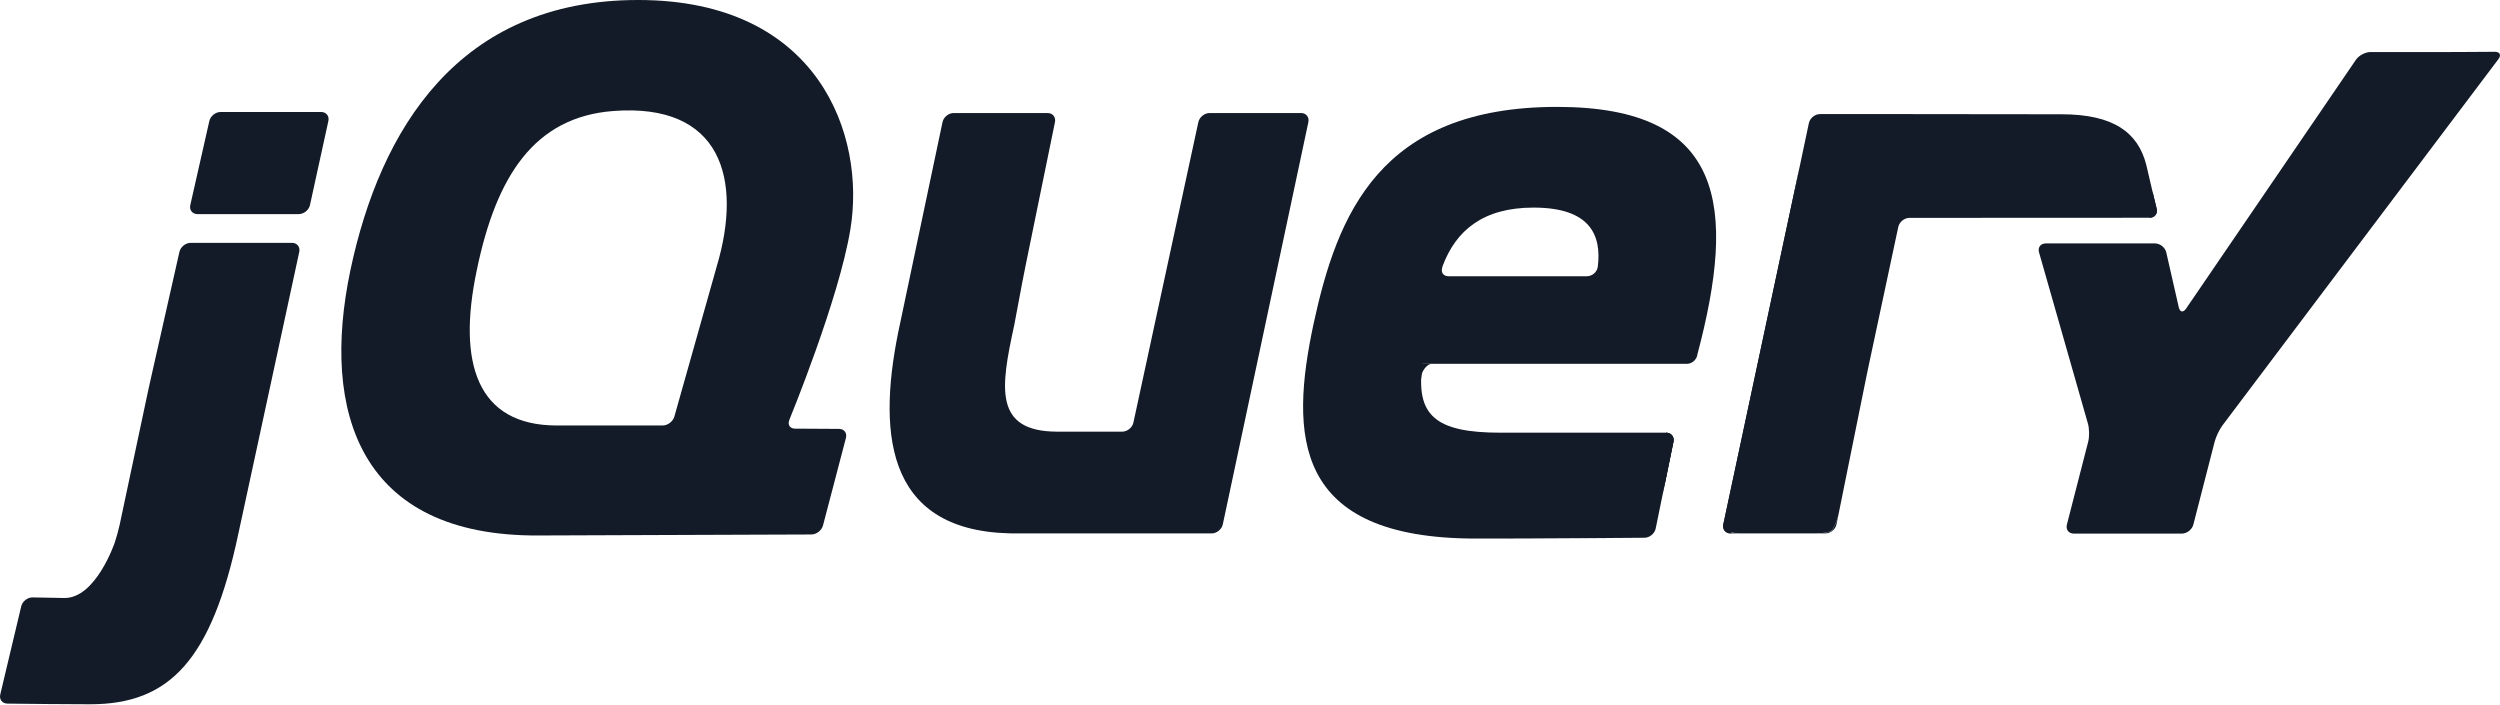
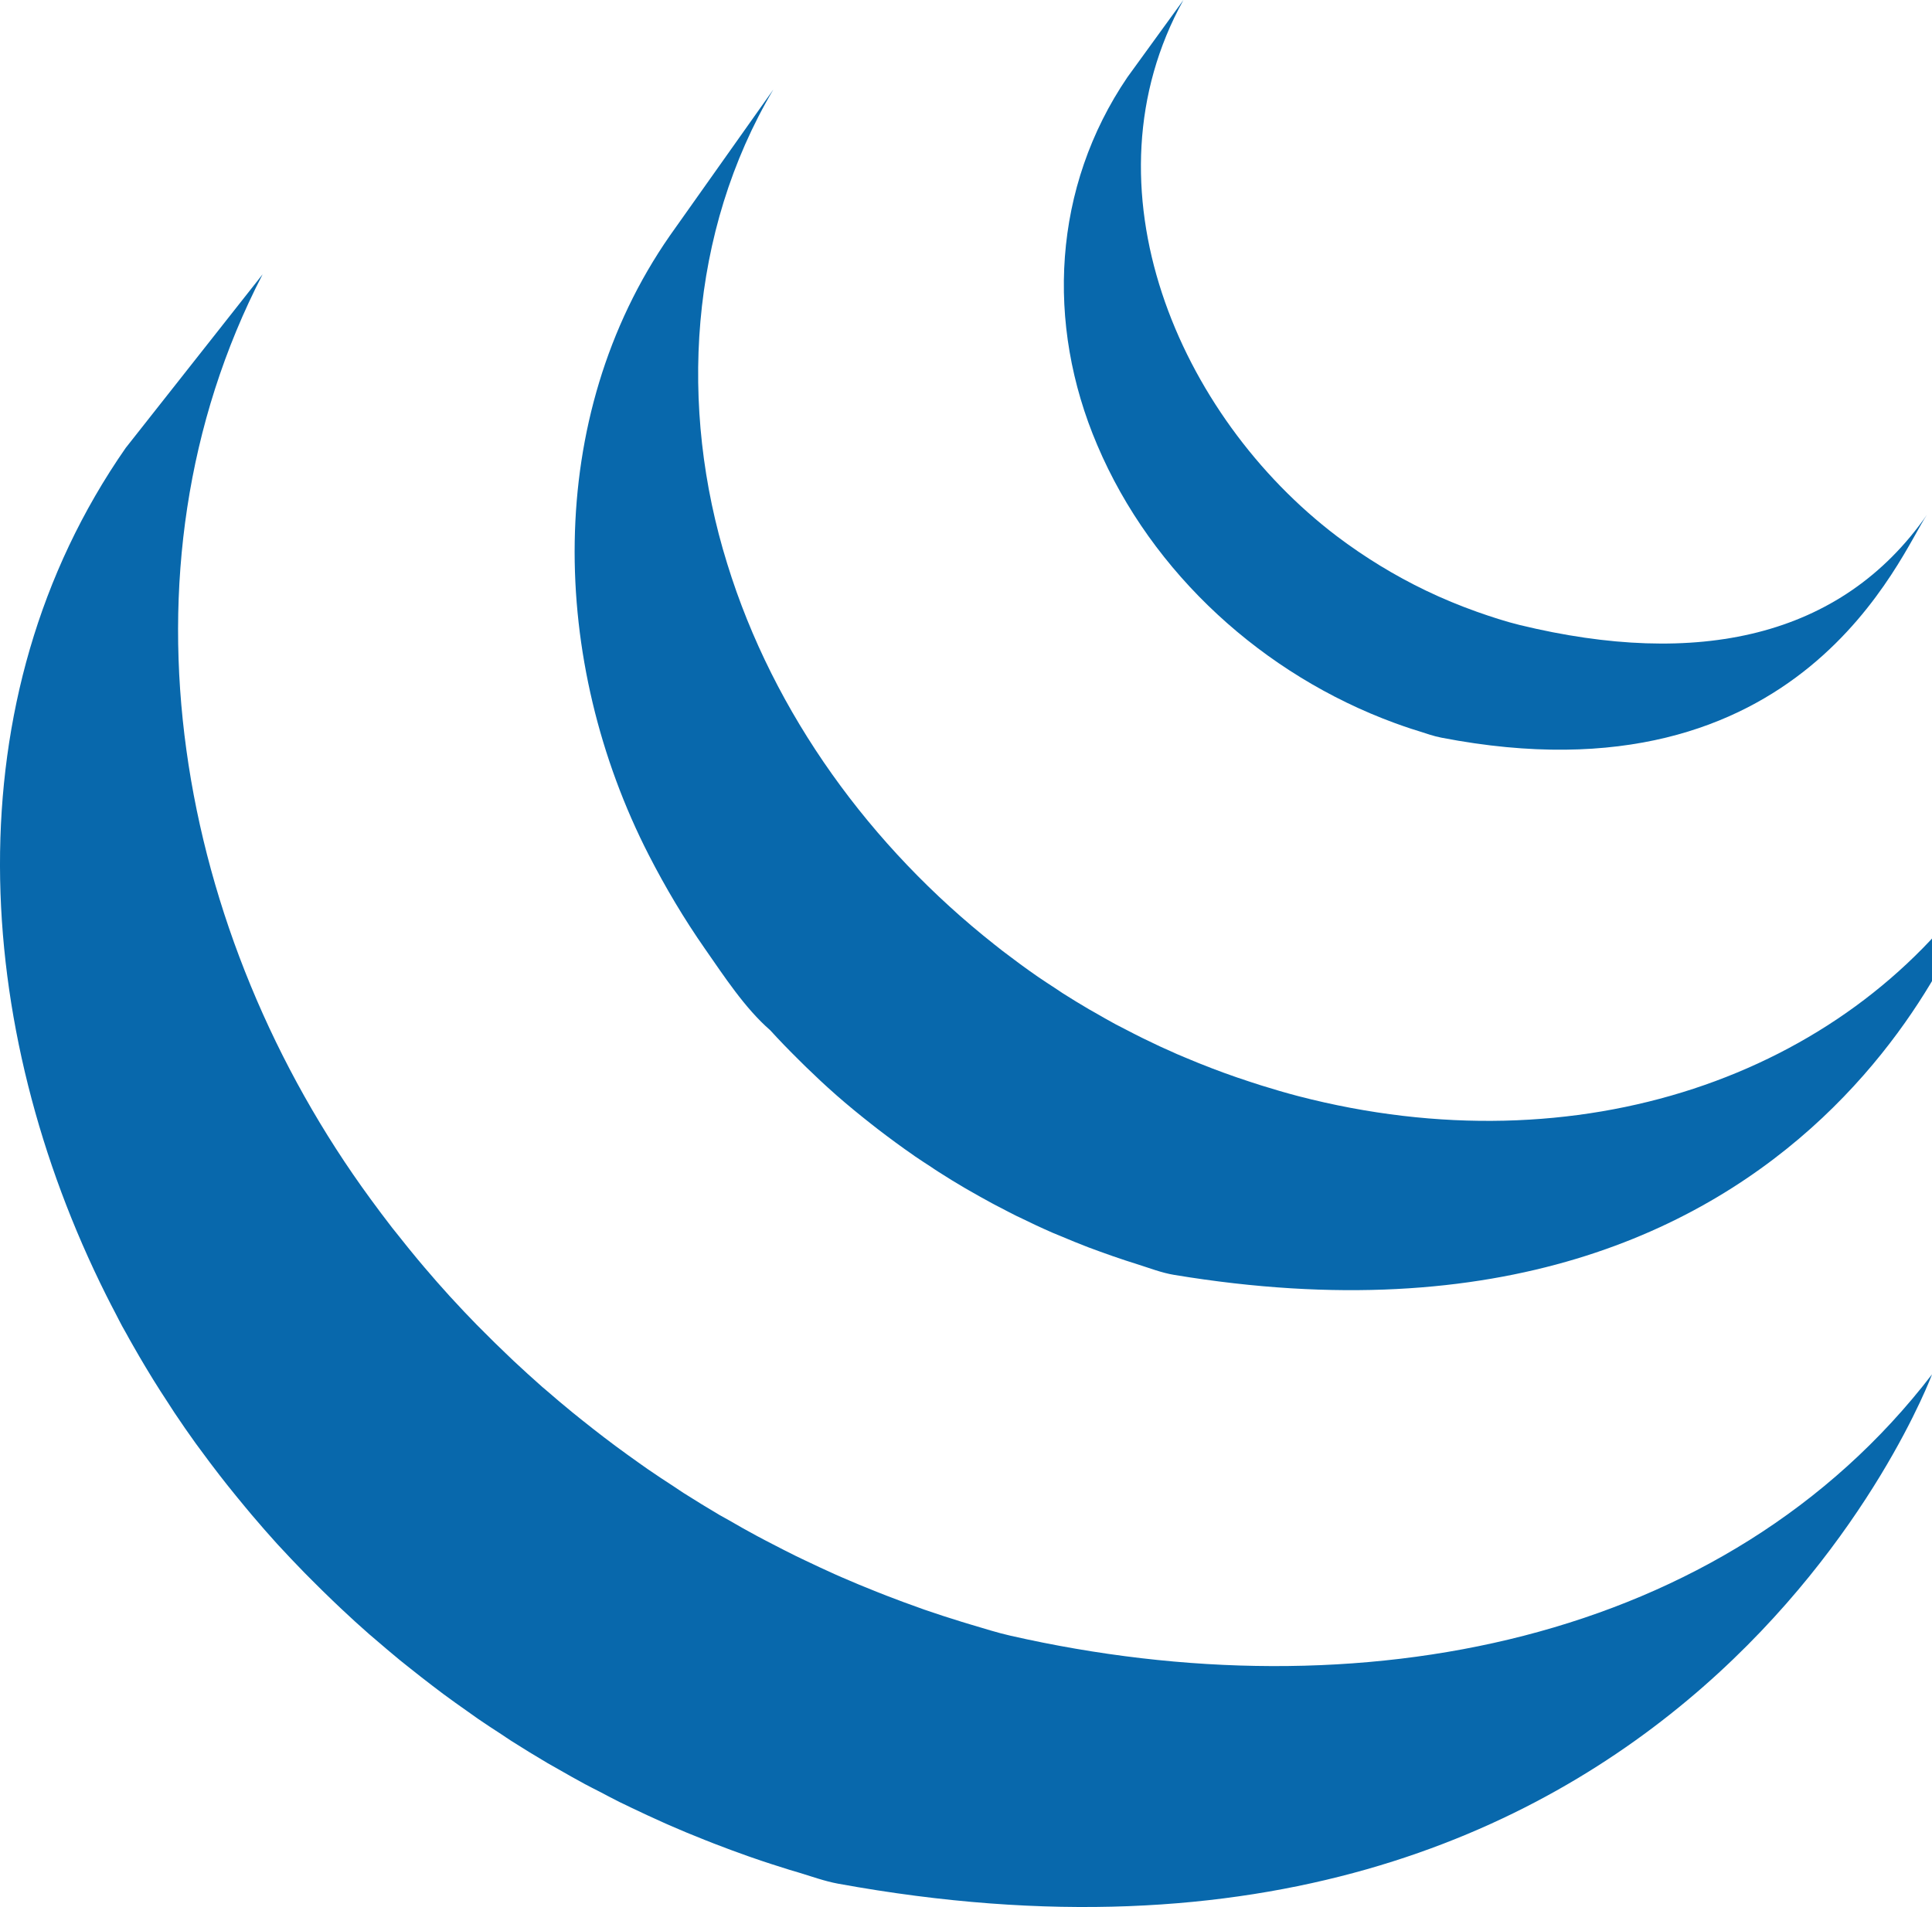
- <svg xmlns="http://www.w3.org/2000/svg" version="1.1" height="118.2" width="419.58">
-   <path fill-rule="nonzero" fill="#131b28" d="m119.88,46.171,0.001-0.005s-3.352,11.88-3.352,11.88,3.351-11.875,3.351-11.875z" />
-   <path fill-rule="nonzero" fill="#131b28" d="m137.12,71.962s-3.694-0.022-3.694-0.022,3.694,0.022,3.694,0.022z" />
-   <path fill-rule="nonzero" fill="#131b28" d="m136.17,89.703h0.004s-22.131,0.081-22.131,0.081,22.128-0.081,22.128-0.081z" />
-   <path fill-rule="nonzero" fill="#131b28" d="m140.81,71.984s-3.695-0.022-3.695-0.022,3.695,0.022,3.695,0.022z" />
-   <path fill-rule="nonzero" fill="#131b28" d="m138.11,88.195s3.855-14.702,3.855-14.702-3.855,14.705-3.855,14.705v-0.002z" />
-   <path fill-rule="nonzero" fill="#131b28" d="m219.59,20.49s-7.181,33.76-7.181,33.76,7.181-33.76,7.181-33.76z" />
-   <path fill-rule="nonzero" fill="#131b28" d="m201.13,20.49s-5.452,25.22-5.452,25.22,5.452-25.222,5.452-25.222v0.002z" />
-   <path fill-rule="nonzero" fill="#131b28" d="m218.36,18.971h-15.356c-0.852,0-1.698,0.684-1.88,1.516,0,0-5.452,25.222-5.452,25.222s-5.452,25.222-5.452,25.222c-0.181,0.833-1.025,1.514-1.877,1.514h-10.869c-10.753,0-9.509-7.436-7.307-17.627,0.022-0.102,0.044-0.203,0.066-0.308,0,0,0.242-1.284,0.242-1.284,0.015-0.083,0.032-0.166,0.045-0.242,0,0,0.491-2.615,0.491-2.615s0.526-2.803,0.526-2.803c0.16-0.845,0.403-2.08,0.562-2.856,0,0,2.478-12.109,2.478-12.109s2.481-12.109,2.481-12.109c0.171-0.835-0.388-1.521-1.24-1.521h-15.762c-0.852,0-1.696,0.686-1.87,1.519,0,0-3.389,16.079-3.389,16.079s-3.389,16.077-3.389,16.077c-0.003,0.007-0.004,0.017-0.005,0.024,0,0-0.315,1.494-0.315,1.494-3.904,17.822-2.869,34.817,18.347,35.349,0.347,0.01,0.615,0.013,0.615,0.013h33.302c0.852,0,1.696-0.684,1.874-1.519,0,0,7.181-33.757,7.181-33.757s7.181-33.76,7.181-33.76c0.177-0.835-0.376-1.519-1.228-1.519z" />
-   <path fill-rule="nonzero" fill="#131b28" d="m279.62,72.621c0.853,0,1.411,0.684,1.24,1.519,0,0-1.492,7.288-1.492,7.288" />
-   <path fill-rule="nonzero" fill="#131b28" d="m277.88,88.719s1.49-7.293,1.49-7.293-1.492,7.295-1.492,7.295c0-0.002,0.001-0.002,0.001-0.002z" />
-   <path fill-rule="nonzero" fill="#131b28" d="m276.01,90.253c0.002,0,0.005-0.002,0.007-0.002-4.519,0.037-18.099,0.139-28.306,0.139,12.422,0,28.298-0.137,28.298-0.137z" />
-   <path fill-rule="nonzero" fill="#131b28" d="m238.55,63.234c-0.013-0.798,0.896-2.173,1.749-2.173,0,0-1.918-0.032-1.918-0.032-0.864,8.691,0.168,2.205,0.168,2.205z" />
-   <path fill-rule="nonzero" fill="#131b28" d="m249.11,90.387c-0.098,0-0.198,0-0.295,0.002,0.098-0.002,0.198-0.002,0.295-0.002z" />
-   <path fill-rule="nonzero" fill="#131b28" d="m279.62,72.621c0.853,0,1.411,0.684,1.24,1.519,0,0-1.492,7.288-1.492,7.288s-0.243,1.189-0.243,1.189" />
-   <path fill-rule="nonzero" fill="#131b28" d="m256.38,90.37h-0.062,0.062z" />
-   <path fill-rule="nonzero" fill="#131b28" d="m252.61,90.382h-0.219,0.219z" />
-   <path fill-rule="nonzero" fill="#131b28" d="m251.46,90.385c-0.122,0-0.242,0-0.361,0.002,0.12-0.002,0.239-0.002,0.361-0.002z" />
-   <path fill-rule="nonzero" fill="#131b28" d="m250.29,90.387h-0.317,0.317z" />
-   <path fill-rule="nonzero" fill="#131b28" d="m252.39,90.382c-0.311,0-0.623,0.002-0.93,0.002,0.308,0,0.619-0.002,0.93-0.002z" />
-   <path fill-rule="nonzero" fill="#131b28" d="m256.32,90.37c-1.243,0.005-2.483,0.01-3.705,0.013,1.222-0.002,2.463-0.007,3.705-0.013z" />
-   <path fill-rule="nonzero" fill="#131b28" d="m276.02,90.25h0.001c-3.312,0.027-11.49,0.088-19.646,0.12,8.152-0.029,16.332-0.093,19.645-0.12z" />
-   <path fill-rule="nonzero" fill="#131b28" d="m277.88,88.722s1.249-6.106,1.249-6.106-1.25,6.111-1.25,6.111c0-0.002,0.001-0.002,0.001-0.005z" />
-   <path fill-rule="nonzero" fill="#131b28" d="m251.1,90.387h-0.811,0.811z" />
-   <path fill-rule="nonzero" fill="#131b28" d="m248.81,90.389h-1.096,1.096z" />
-   <path fill-rule="nonzero" fill="#131b28" d="m249.97,90.387h-0.864,0.864z" />
-   <path fill-rule="nonzero" fill="#131b28" d="m25.344,63.417s2.385-10.574,2.385-10.574-2.727,12.087-2.727,12.087-2.617,12.312-2.617,12.312,2.294-10.793,2.294-10.793c0.177-0.835,0.477-2.2,0.665-3.032z" />
-   <path fill-rule="nonzero" fill="#131b28" d="m53.894,18.793h-16.864c-0.853,0-1.704,0.681-1.895,1.511,0,0-1.599,7.058-1.599,7.058s-1.599,7.061-1.599,7.061c-0.188,0.83,0.355,1.511,1.208,1.511h16.995c0.852,0,1.699-0.681,1.882-1.514,0,0,1.545-7.058,1.545-7.058s1.545-7.053,1.545-7.053v-0.002c0.182-0.833-0.366-1.514-1.22-1.514z" />
-   <path fill-rule="nonzero" fill="#131b28" d="M50.224,42.272v-0.002s-4.946,22.883-4.946,22.883,4.946-22.881,4.946-22.881z" />
-   <path fill-rule="nonzero" fill="#131b28" d="m1.234,118.09s8.501,0.11,13.905,0.11c-4.105,0-10.885-0.076-13.912-0.112,0.003,0,0.005,0.002,0.008,0.002z" />
-   <path fill-rule="nonzero" fill="#131b28" d="m30.114,42.269s-2.388,10.574-2.388,10.574,2.388-10.574,2.388-10.574z" />
-   <path fill-rule="nonzero" fill="#131b28" d="m49.004,40.756h-16.997c-0.852,0-1.704,0.681-1.892,1.514,0,0-2.388,10.574-2.388,10.574s-2.385,10.574-2.385,10.574c-0.188,0.833-0.488,2.197-0.665,3.032,0,0-2.294,10.793-2.294,10.793s-2.292,10.793-2.292,10.793c-0.178,0.833-0.544,2.178-0.818,2.986,0,0-3.175,9.448-8.513,9.341-0.227-0.005-0.448-0.007-0.666-0.013-2.587-0.049-4.619-0.086-4.619-0.086h-0.004c-0.851-0.013-1.707,0.652-1.905,1.48,0,0-1.763,7.41-1.763,7.41s-1.76,7.407-1.76,7.407c-0.198,0.828,0.337,1.511,1.184,1.526,3.027,0.037,9.807,0.112,13.912,0.112,13.334,0,20.363-7.388,24.869-28.647,0,0,5.273-24.399,5.273-24.399s4.946-22.883,4.946-22.883c0.179-0.833-0.371-1.514-1.223-1.514z" />
-   <path fill-rule="nonzero" fill="#131b28" d="m290.45,89.525c-0.852,0-1.405-0.684-1.226-1.519,0,0,12.786-59.89,12.786-59.89" />
-   <path fill-rule="nonzero" fill="#131b28" d="m308.22,88.004s5.171-25.562,5.171-25.562-5.171,25.562-5.171,25.562z" />
-   <path fill-rule="nonzero" fill="#131b28" d="m289.41,88.766c-0.104-0.417-0.043-1.44,0.138-2.275,0,0,6.068-28.428,6.068-28.428s-6.393,29.944-6.393,29.944c-0.179,0.835,0.374,1.519,1.226,1.519h1.553c-0.853,0-2.489-0.342-2.592-0.759z" />
-   <path fill-rule="nonzero" fill="#131b28" d="m307.21,89.183c-0.464,0.188-1.543,0.342-2.396,0.342h1.553c0.852,0,1.689-0.684,1.858-1.521,0,0,0.308-1.519,0.308-1.519-0.17,0.835-0.857,2.51-1.322,2.698z" />
-   <path fill-rule="nonzero" fill="#131b28" d="m310.81,75.223s2.283-11.282,2.283-11.282c-0.001,0.007-0.002,0.017-0.004,0.022,0,0-2.279,11.26-2.279,11.26z" />
-   <path fill-rule="nonzero" fill="#131b28" d="m361.26,32.128s0.704,2.91,0.704,2.91c0.194,0.833-0.344,1.509-1.195,1.511" />
-   <path fill-rule="nonzero" fill="#131b28" d="m308.53,86.486s2.277-11.262,2.277-11.262-2.277,11.262-2.277,11.262z" />
-   <path fill-rule="nonzero" fill="#131b28" d="m360.56,29.147s0.697,2.981,0.697,2.981-0.697-2.981-0.697-2.981z" />
-   <path fill-rule="nonzero" fill="#131b28" d="m313.09,63.942c0.17-0.835,0.45-2.188,0.627-3.015,0,0,2.438-11.421,2.438-11.421s-2.761,12.937-2.761,12.937-0.304,1.499-0.304,1.499z" />
-   <path fill-rule="nonzero" fill="#131b28" d="m302.22,27.135c-0.17,0.806-0.387,1.824-0.531,2.498,0,0-6.068,28.43-6.068,28.43s6.393-29.946,6.393-29.946,0.206-0.981,0.206-0.981z" />
-   <path fill-rule="nonzero" fill="#131b28" d="m361.96,35.038s-0.704-2.91-0.704-2.91-0.697-2.981-0.697-2.981-0.353-1.509-0.353-1.509c-1.381-5.364-5.433-8.46-14.233-8.46,0,0-13.7-0.015-13.7-0.015s-12.617-0.015-12.617-0.015h-14.197c-0.852,0-1.696,0.681-1.871,1.516h-0.001s-0.627,2.966-0.627,2.966-0.741,3.503-0.741,3.503-0.206,0.981-0.206,0.981-6.393,29.946-6.393,29.946-6.068,28.428-6.068,28.428c-0.181,0.835-0.242,1.858-0.138,2.275,0.102,0.417,1.738,0.759,2.591,0.759h12.808c0.853,0,1.932-0.154,2.396-0.342,0.465-0.188,1.152-1.863,1.322-2.698,0,0,2.277-11.262,2.277-11.262s2.279-11.26,2.279-11.26c0.001-0.005,0.002-0.015,0.004-0.022,0,0,0.304-1.499,0.304-1.499s2.761-12.937,2.761-12.937,2.439-11.426,2.439-11.426c0.181-0.83,1.02-1.509,1.871-1.511,0,0,40.3-0.019,40.3-0.019,0.851-0.002,1.389-0.679,1.195-1.511z" />
-   <path fill-rule="nonzero" fill="#131b28" d="m413.84,8.724c-0.853,0.006-2.248,0.011-3.102,0.011h-12.899c-0.853,0-1.946,0.576-2.427,1.28,0,0-28.523,41.787-28.523,41.787-0.482,0.706-1.032,0.601-1.221-0.229,0,0-2.098-9.207-2.098-9.207-0.189-0.833-1.044-1.511-1.896-1.511h-18.337c-0.853,0-1.359,0.669-1.125,1.489,0,0,8.217,28.784,8.217,28.784,0.234,0.82,0.251,2.168,0.04,2.993,0,0-3.582,13.931-3.582,13.931-0.212,0.828,0.312,1.504,1.166,1.504h18.123c0.852,0,1.724-0.676,1.935-1.504,0,0,3.583-13.931,3.583-13.931,0.211-0.825,0.804-2.061,1.318-2.742,0,0,46.306-61.459,46.306-61.459,0.514-0.681,0.236-1.235-0.616-1.229,0,0-4.861,0.032-4.861,0.032z" />
-   <path fill-rule="nonzero" fill="#131b28" d="m268.16,44.774s-0.001-0.017-0.001-0.017c-0.107,0.925-0.961,1.604-1.813,1.604h-23.248c-0.803,0-1.212-0.547-1.094-1.221,0.007-0.019,0.01-0.037,0.022-0.054,0,0-0.008,0.002-0.015,0.007,0.005-0.027,0.005-0.051,0.013-0.078,0,0,0.044-0.164,0.106-0.396,2.22-5.903,6.743-9.778,15.243-9.778,9.569,0,11.437,4.675,10.787,9.932zm-6.82-26.834c-29.841,0-36.912,18.113-40.879,36.394-3.967,18.633-3.626,36.055,27.253,36.055h1.096c0.098-0.002,0.198-0.002,0.295-0.002h1.992c0.12-0.002,0.239-0.002,0.361-0.002,0.308,0,0.619-0.002,0.93-0.002h0.219c1.222-0.002,2.462-0.008,3.705-0.013h0.062c8.155-0.032,16.334-0.093,19.647-0.12,0.847-0.013,1.676-0.696,1.851-1.523,0,0,1.25-6.111,1.25-6.111s0.243-1.189,0.243-1.189,1.492-7.288,1.492-7.288c0.171-0.835-0.387-1.519-1.24-1.519h-27.761c-11.041,0-14.32-2.935-13.112-11.56h44.377s-0.004,0.005-0.004,0.005c0.011,0,0.021-0.005,0.03-0.005,0.706-0.013,1.357-0.498,1.616-1.145,0.049-0.124,0.09-0.254,0.107-0.388,0,0-0.005,0.005-0.005,0.005,6.589-24.854,4.7-41.592-23.528-41.592z" />
-   <path fill-rule="nonzero" fill="#131b28" d="m120.3,44.679s-0.42,1.487-0.42,1.487c0,0.005-0.001,0.005-0.001,0.005s-3.351,11.875-3.351,11.875-3.35,11.873-3.35,11.873c-0.232,0.82-1.118,1.492-1.973,1.492h-17.736c-13.453,0-16.729-10.522-13.453-26.042,3.275-15.874,9.697-25.742,22.938-26.741,18.094-1.365,21.714,11.362,17.345,26.052zm12.163,25.818s8.362-20.303,10.261-32.031c2.6-15.699-5.26-38.466-35.62-38.466-30.189,0-43.297,21.737-48.299,45.367-5.001,23.801,1.552,44.675,31.567,44.504,0,0,23.679-0.088,23.679-0.088s22.131-0.081,22.131-0.081c0.852-0.007,1.724-0.684,1.941-1.506,0,0,3.855-14.705,3.855-14.705,0.215-0.825-0.306-1.504-1.158-1.509,0,0-3.695-0.022-3.695-0.022s-3.694-0.022-3.694-0.022c-0.725-0.005-1.14-0.474-1.052-1.096,0.016-0.112,0.042-0.227,0.09-0.347z" />
-   <path fill-rule="nonzero" fill="#131b28" d="m281.9,56.908c0,0.562-0.455,1.018-1.018,1.018-0.562,0-1.018-0.457-1.018-1.018,0-0.562,0.457-1.016,1.018-1.016,0.563,0,1.018,0.454,1.018,1.016z" />
+ <svg xmlns="http://www.w3.org/2000/svg" version="1.1" height="90.693" width="91.869" id="svg5042">
+   <defs id="defs5178" />
+   <path d="m 5.978,21.301 c -8.335,11.98 -7.297,27.566 -0.93,40.295 0.151,0.305 0.31,0.605 0.466,0.906 0.1,0.19 0.194,0.386 0.298,0.574 0.059,0.112 0.124,0.222 0.186,0.33 0.109,0.203 0.22,0.396 0.332,0.593 0.198,0.349 0.4,0.696 0.608,1.042 0.115,0.19 0.228,0.381 0.347,0.571 0.229,0.371 0.465,0.737 0.706,1.103 0.1,0.156 0.198,0.312 0.3,0.464 0.332,0.496 0.671,0.989 1.022,1.475 0.009,0.013 0.018,0.027 0.029,0.039 0.055,0.078 0.116,0.154 0.172,0.232 0.303,0.417 0.615,0.83 0.931,1.238 0.116,0.149 0.233,0.298 0.35,0.447 0.282,0.354 0.569,0.706 0.861,1.057 0.109,0.132 0.218,0.264 0.328,0.393 0.392,0.461 0.791,0.92 1.199,1.37 0.007,0.007 0.017,0.017 0.024,0.024 0.017,0.019 0.032,0.032 0.046,0.051 0.398,0.435 0.806,0.859 1.218,1.284 0.128,0.132 0.259,0.264 0.391,0.393 0.32,0.322 0.645,0.64 0.973,0.955 0.133,0.127 0.265,0.256 0.398,0.378 0.438,0.413 0.881,0.818 1.333,1.213 0.007,0.007 0.013,0.013 0.021,0.017 0.077,0.068 0.156,0.132 0.232,0.198 0.398,0.344 0.803,0.686 1.211,1.023 0.166,0.134 0.334,0.266 0.502,0.4 0.333,0.266 0.67,0.53 1.01,0.789 0.179,0.137 0.359,0.273 0.54,0.41 0.375,0.276 0.752,0.547 1.133,0.813 0.139,0.1 0.273,0.198 0.413,0.293 0.039,0.027 0.074,0.054 0.114,0.081 0.361,0.249 0.731,0.488 1.1,0.728 0.159,0.105 0.316,0.215 0.476,0.317 0.566,0.359 1.141,0.713 1.722,1.055 0.157,0.09 0.317,0.178 0.476,0.269 0.427,0.247 0.857,0.488 1.293,0.725 0.236,0.127 0.477,0.247 0.715,0.369 0.308,0.161 0.613,0.325 0.925,0.481 0.071,0.034 0.144,0.068 0.214,0.102 0.126,0.061 0.253,0.12 0.378,0.183 0.485,0.232 0.973,0.459 1.466,0.679 0.105,0.046 0.206,0.093 0.31,0.139 0.565,0.247 1.135,0.483 1.71,0.71 0.138,0.056 0.277,0.11 0.416,0.164 0.532,0.205 1.072,0.408 1.614,0.598 0.068,0.024 0.134,0.046 0.203,0.071 0.594,0.208 1.195,0.4 1.799,0.588 0.144,0.042 0.289,0.088 0.435,0.129 0.615,0.186 1.223,0.408 1.858,0.525 40.31,7.351 52.019,-24.224 52.019,-24.224 -9.834,12.812 -27.29,16.191 -43.829,12.429 -0.626,-0.142 -1.234,-0.337 -1.846,-0.518 -0.155,-0.046 -0.308,-0.093 -0.46,-0.139 -0.597,-0.183 -1.189,-0.376 -1.777,-0.579 -0.081,-0.029 -0.162,-0.059 -0.244,-0.088 -0.527,-0.186 -1.049,-0.381 -1.567,-0.581 -0.146,-0.059 -0.293,-0.115 -0.439,-0.173 -0.569,-0.225 -1.134,-0.459 -1.692,-0.703 -0.115,-0.049 -0.225,-0.1 -0.338,-0.149 -0.48,-0.217 -0.955,-0.437 -1.427,-0.664 -0.137,-0.066 -0.273,-0.129 -0.413,-0.198 -0.371,-0.181 -0.738,-0.374 -1.104,-0.562 -0.245,-0.129 -0.494,-0.251 -0.737,-0.386 -0.447,-0.239 -0.886,-0.488 -1.323,-0.742 -0.148,-0.083 -0.298,-0.163 -0.447,-0.249 -0.581,-0.342 -1.155,-0.696 -1.723,-1.055 -0.157,-0.1 -0.31,-0.207 -0.465,-0.31 -0.412,-0.266 -0.822,-0.537 -1.226,-0.815 -0.134,-0.091 -0.263,-0.188 -0.395,-0.278 -0.39,-0.276 -0.776,-0.555 -1.159,-0.838 -0.174,-0.129 -0.345,-0.259 -0.514,-0.388 -0.351,-0.269 -0.7,-0.54 -1.046,-0.818 -0.156,-0.124 -0.312,-0.249 -0.466,-0.374 -0.439,-0.361 -0.874,-0.725 -1.302,-1.099 -0.045,-0.039 -0.094,-0.078 -0.143,-0.12 -0.464,-0.408 -0.919,-0.825 -1.37,-1.245 -0.131,-0.124 -0.258,-0.247 -0.386,-0.371 -0.333,-0.317 -0.662,-0.637 -0.984,-0.964 -0.129,-0.129 -0.259,-0.256 -0.386,-0.386 -0.41,-0.42 -0.813,-0.845 -1.207,-1.277 -0.019,-0.022 -0.04,-0.042 -0.06,-0.064 -0.417,-0.457 -0.825,-0.923 -1.224,-1.394 -0.109,-0.129 -0.214,-0.254 -0.321,-0.381 -0.298,-0.359 -0.593,-0.723 -0.881,-1.089 -0.108,-0.132 -0.216,-0.267 -0.323,-0.403 -0.347,-0.45 -0.686,-0.899 -1.018,-1.355 -9.182,-12.525 -12.481,-29.8 -5.142,-43.987" id="path5136" style="fill:#0868ac;fill-rule:nonzero" />
+   <path d="m 31.852,11.208 c -6.028,8.674 -5.701,20.286 -0.999,29.46 0.789,1.538 1.675,3.03 2.666,4.451 0.903,1.294 1.904,2.834 3.103,3.874 0.435,0.479 0.889,0.945 1.353,1.404 0.117,0.12 0.237,0.234 0.356,0.352 0.45,0.437 0.908,0.867 1.382,1.284 0.019,0.015 0.037,0.034 0.056,0.049 0.005,0.005 0.01,0.007 0.013,0.013 0.524,0.459 1.064,0.901 1.614,1.335 0.122,0.093 0.243,0.19 0.366,0.286 0.551,0.422 1.112,0.837 1.688,1.233 0.017,0.013 0.032,0.024 0.049,0.037 0.254,0.176 0.513,0.339 0.77,0.508 0.123,0.081 0.24,0.166 0.365,0.242 0.411,0.264 0.828,0.52 1.251,0.767 0.06,0.037 0.118,0.068 0.177,0.102 0.365,0.21 0.735,0.417 1.106,0.618 0.129,0.073 0.261,0.137 0.393,0.205 0.256,0.134 0.513,0.271 0.774,0.4 0.039,0.019 0.079,0.037 0.117,0.054 0.531,0.261 1.067,0.513 1.614,0.752 0.117,0.051 0.238,0.098 0.356,0.146 0.437,0.186 0.879,0.366 1.323,0.537 0.188,0.071 0.378,0.139 0.566,0.208 0.403,0.149 0.807,0.286 1.215,0.422 0.184,0.059 0.365,0.12 0.549,0.176 0.58,0.181 1.152,0.408 1.757,0.508 31.123,5.156 38.308,-18.806 38.308,-18.806 -6.477,9.329 -19.02,13.779 -32.405,10.305 -0.594,-0.156 -1.18,-0.327 -1.763,-0.51 -0.178,-0.054 -0.353,-0.112 -0.53,-0.171 -0.414,-0.134 -0.825,-0.276 -1.233,-0.425 -0.187,-0.068 -0.374,-0.137 -0.557,-0.208 -0.447,-0.171 -0.889,-0.349 -1.327,-0.535 -0.12,-0.051 -0.24,-0.098 -0.358,-0.151 -0.549,-0.239 -1.09,-0.491 -1.623,-0.754 -0.275,-0.134 -0.544,-0.276 -0.814,-0.415 -0.156,-0.081 -0.314,-0.161 -0.47,-0.242 -0.347,-0.188 -0.691,-0.383 -1.03,-0.581 -0.081,-0.046 -0.165,-0.09 -0.247,-0.139 -0.421,-0.247 -0.836,-0.5 -1.248,-0.762 -0.127,-0.081 -0.249,-0.168 -0.376,-0.251 -0.271,-0.176 -0.542,-0.354 -0.808,-0.535 -0.574,-0.396 -1.132,-0.811 -1.682,-1.23 -0.127,-0.1 -0.254,-0.198 -0.378,-0.298 -5.859,-4.626 -10.503,-10.947 -12.711,-18.115 -2.314,-7.434 -1.815,-15.779 2.194,-22.551" id="path5138" style="fill:#0868ac;fill-rule:nonzero" />
+   <path d="m 53.613,3.667 c -3.554,5.229 -3.903,11.724 -1.437,17.5 2.6,6.13 7.928,10.94 14.147,13.22 0.256,0.095 0.513,0.181 0.773,0.269 0.114,0.034 0.226,0.073 0.341,0.107 0.366,0.115 0.73,0.249 1.108,0.32 17.185,3.32 21.846,-8.818 23.087,-10.605 -4.083,5.879 -10.945,7.29 -19.364,5.247 -0.665,-0.162 -1.396,-0.402 -2.037,-0.629 -0.822,-0.293 -1.632,-0.627 -2.419,-1.005 -1.495,-0.718 -2.92,-1.59 -4.241,-2.588 -7.534,-5.716 -12.214,-16.621 -7.298,-25.502" id="path5140" style="fill:#0868ac;fill-rule:nonzero" />
</svg>
